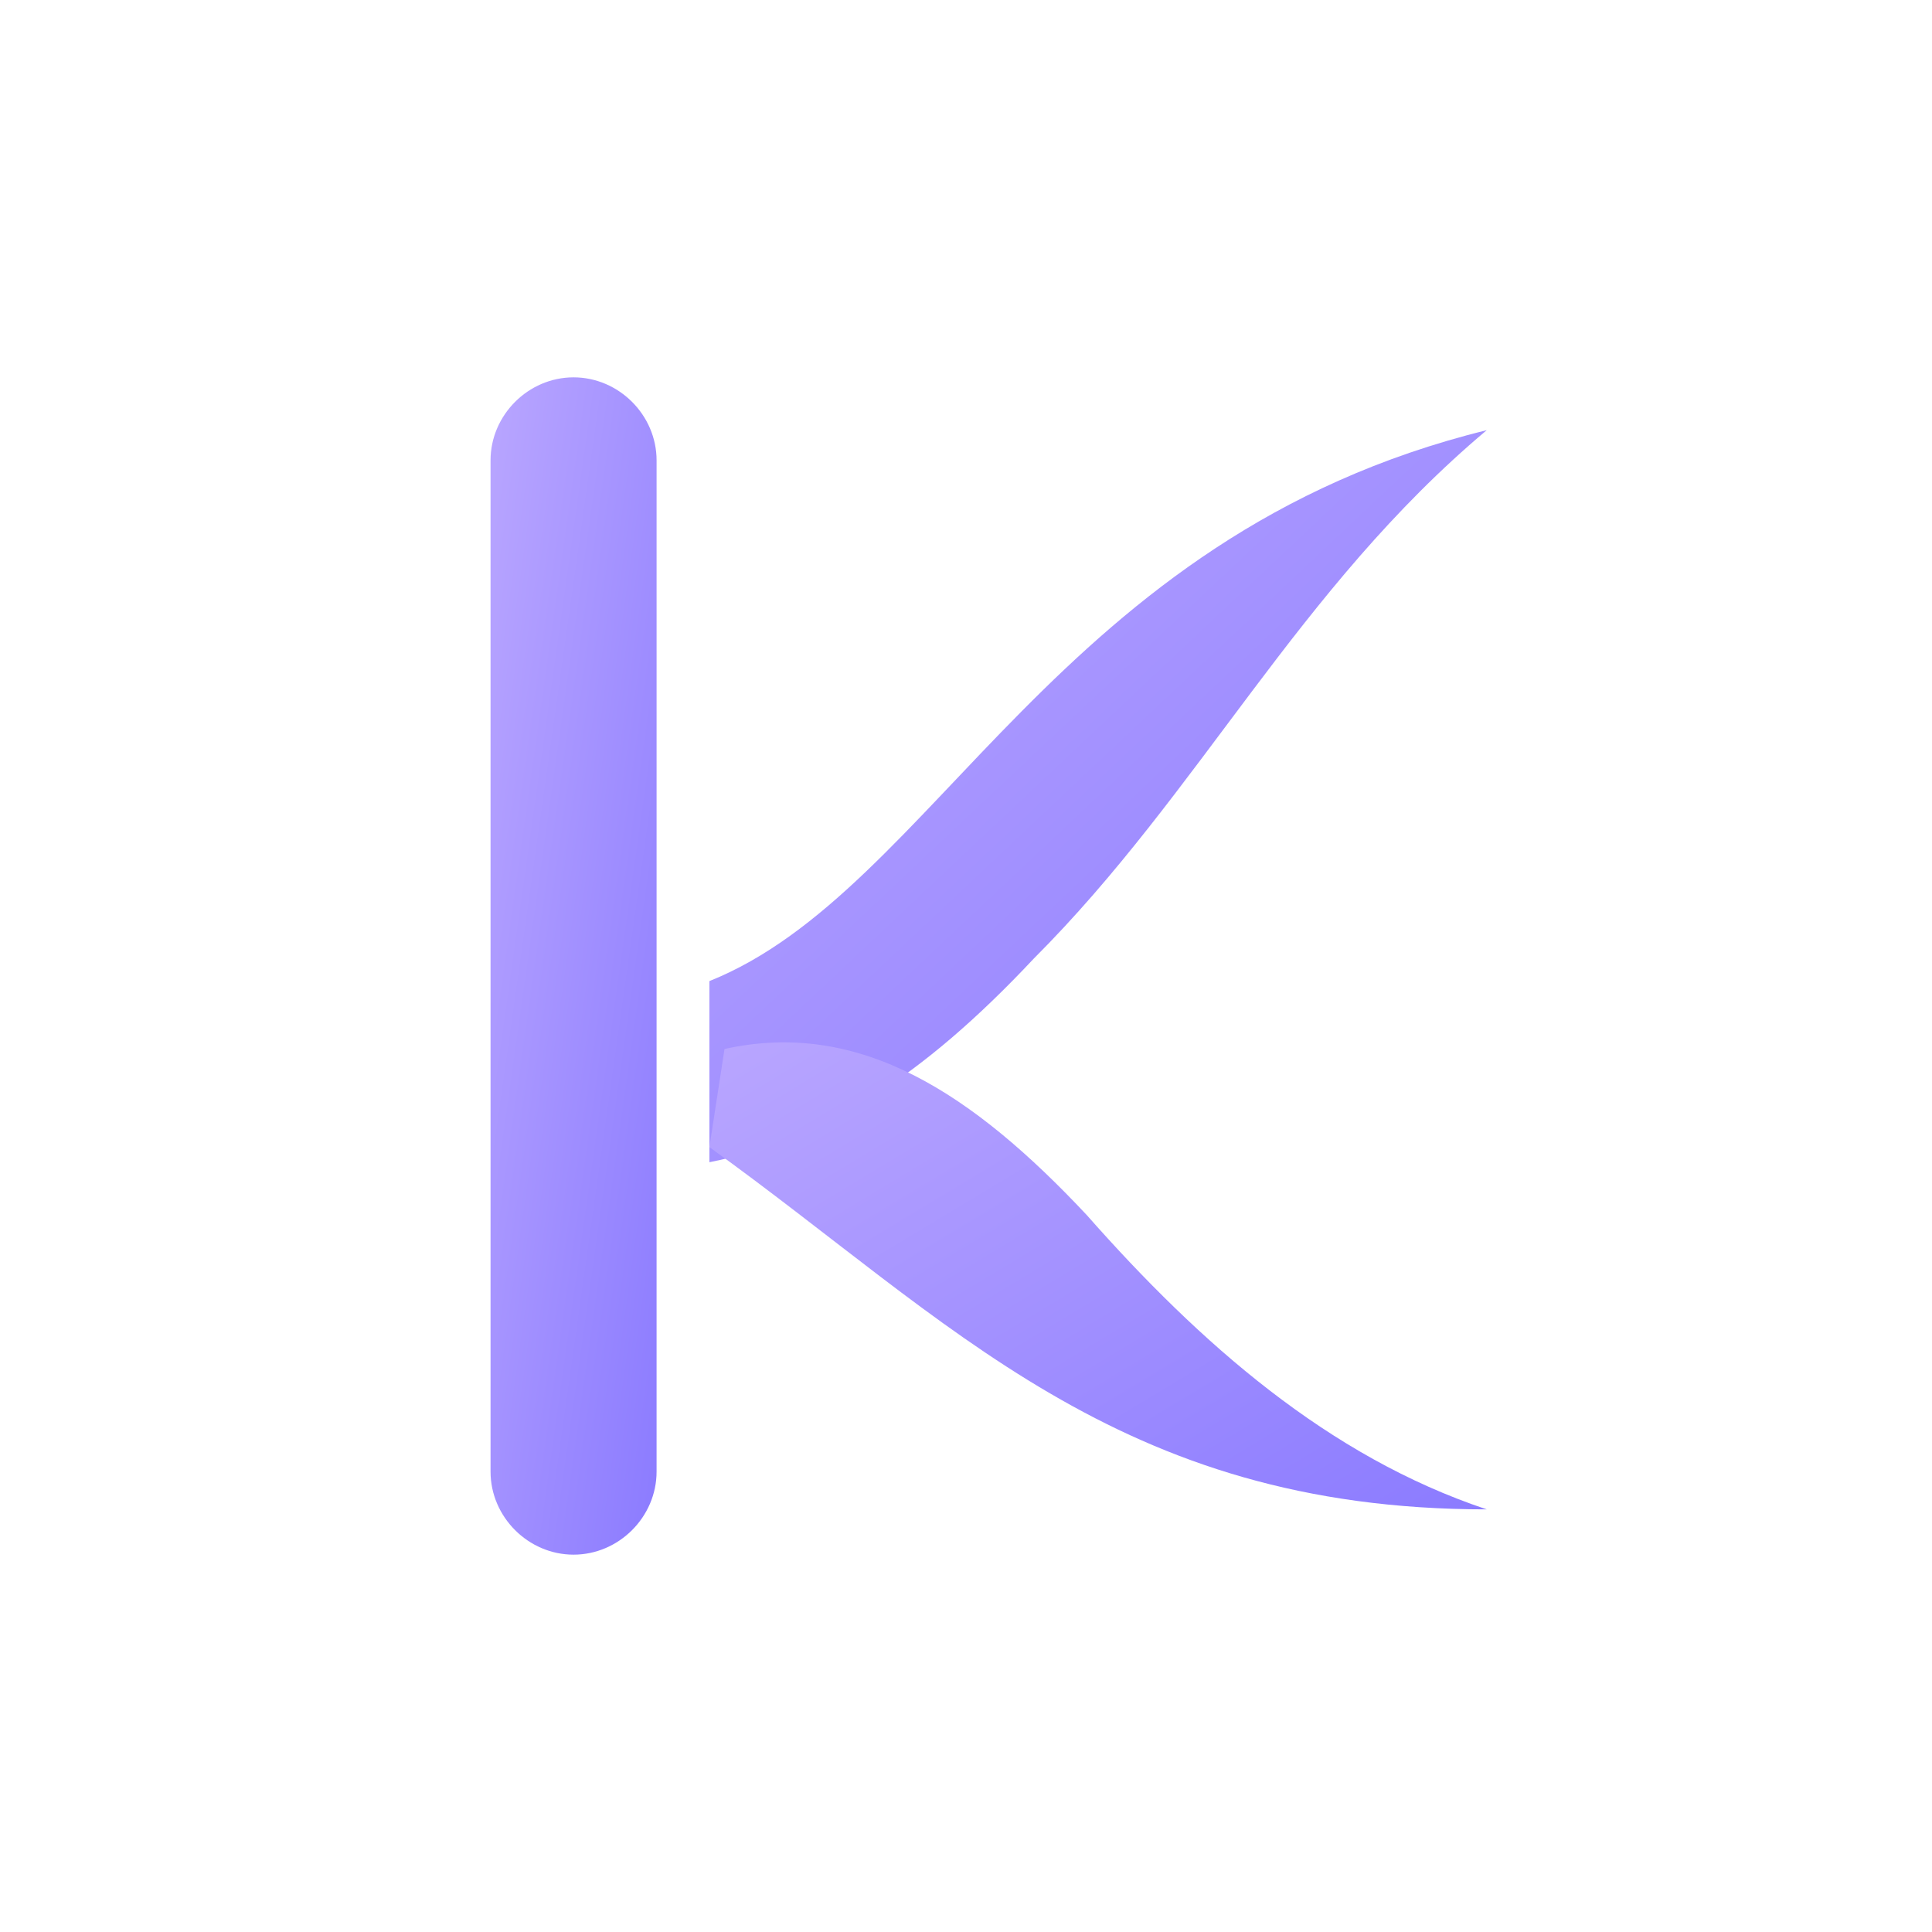
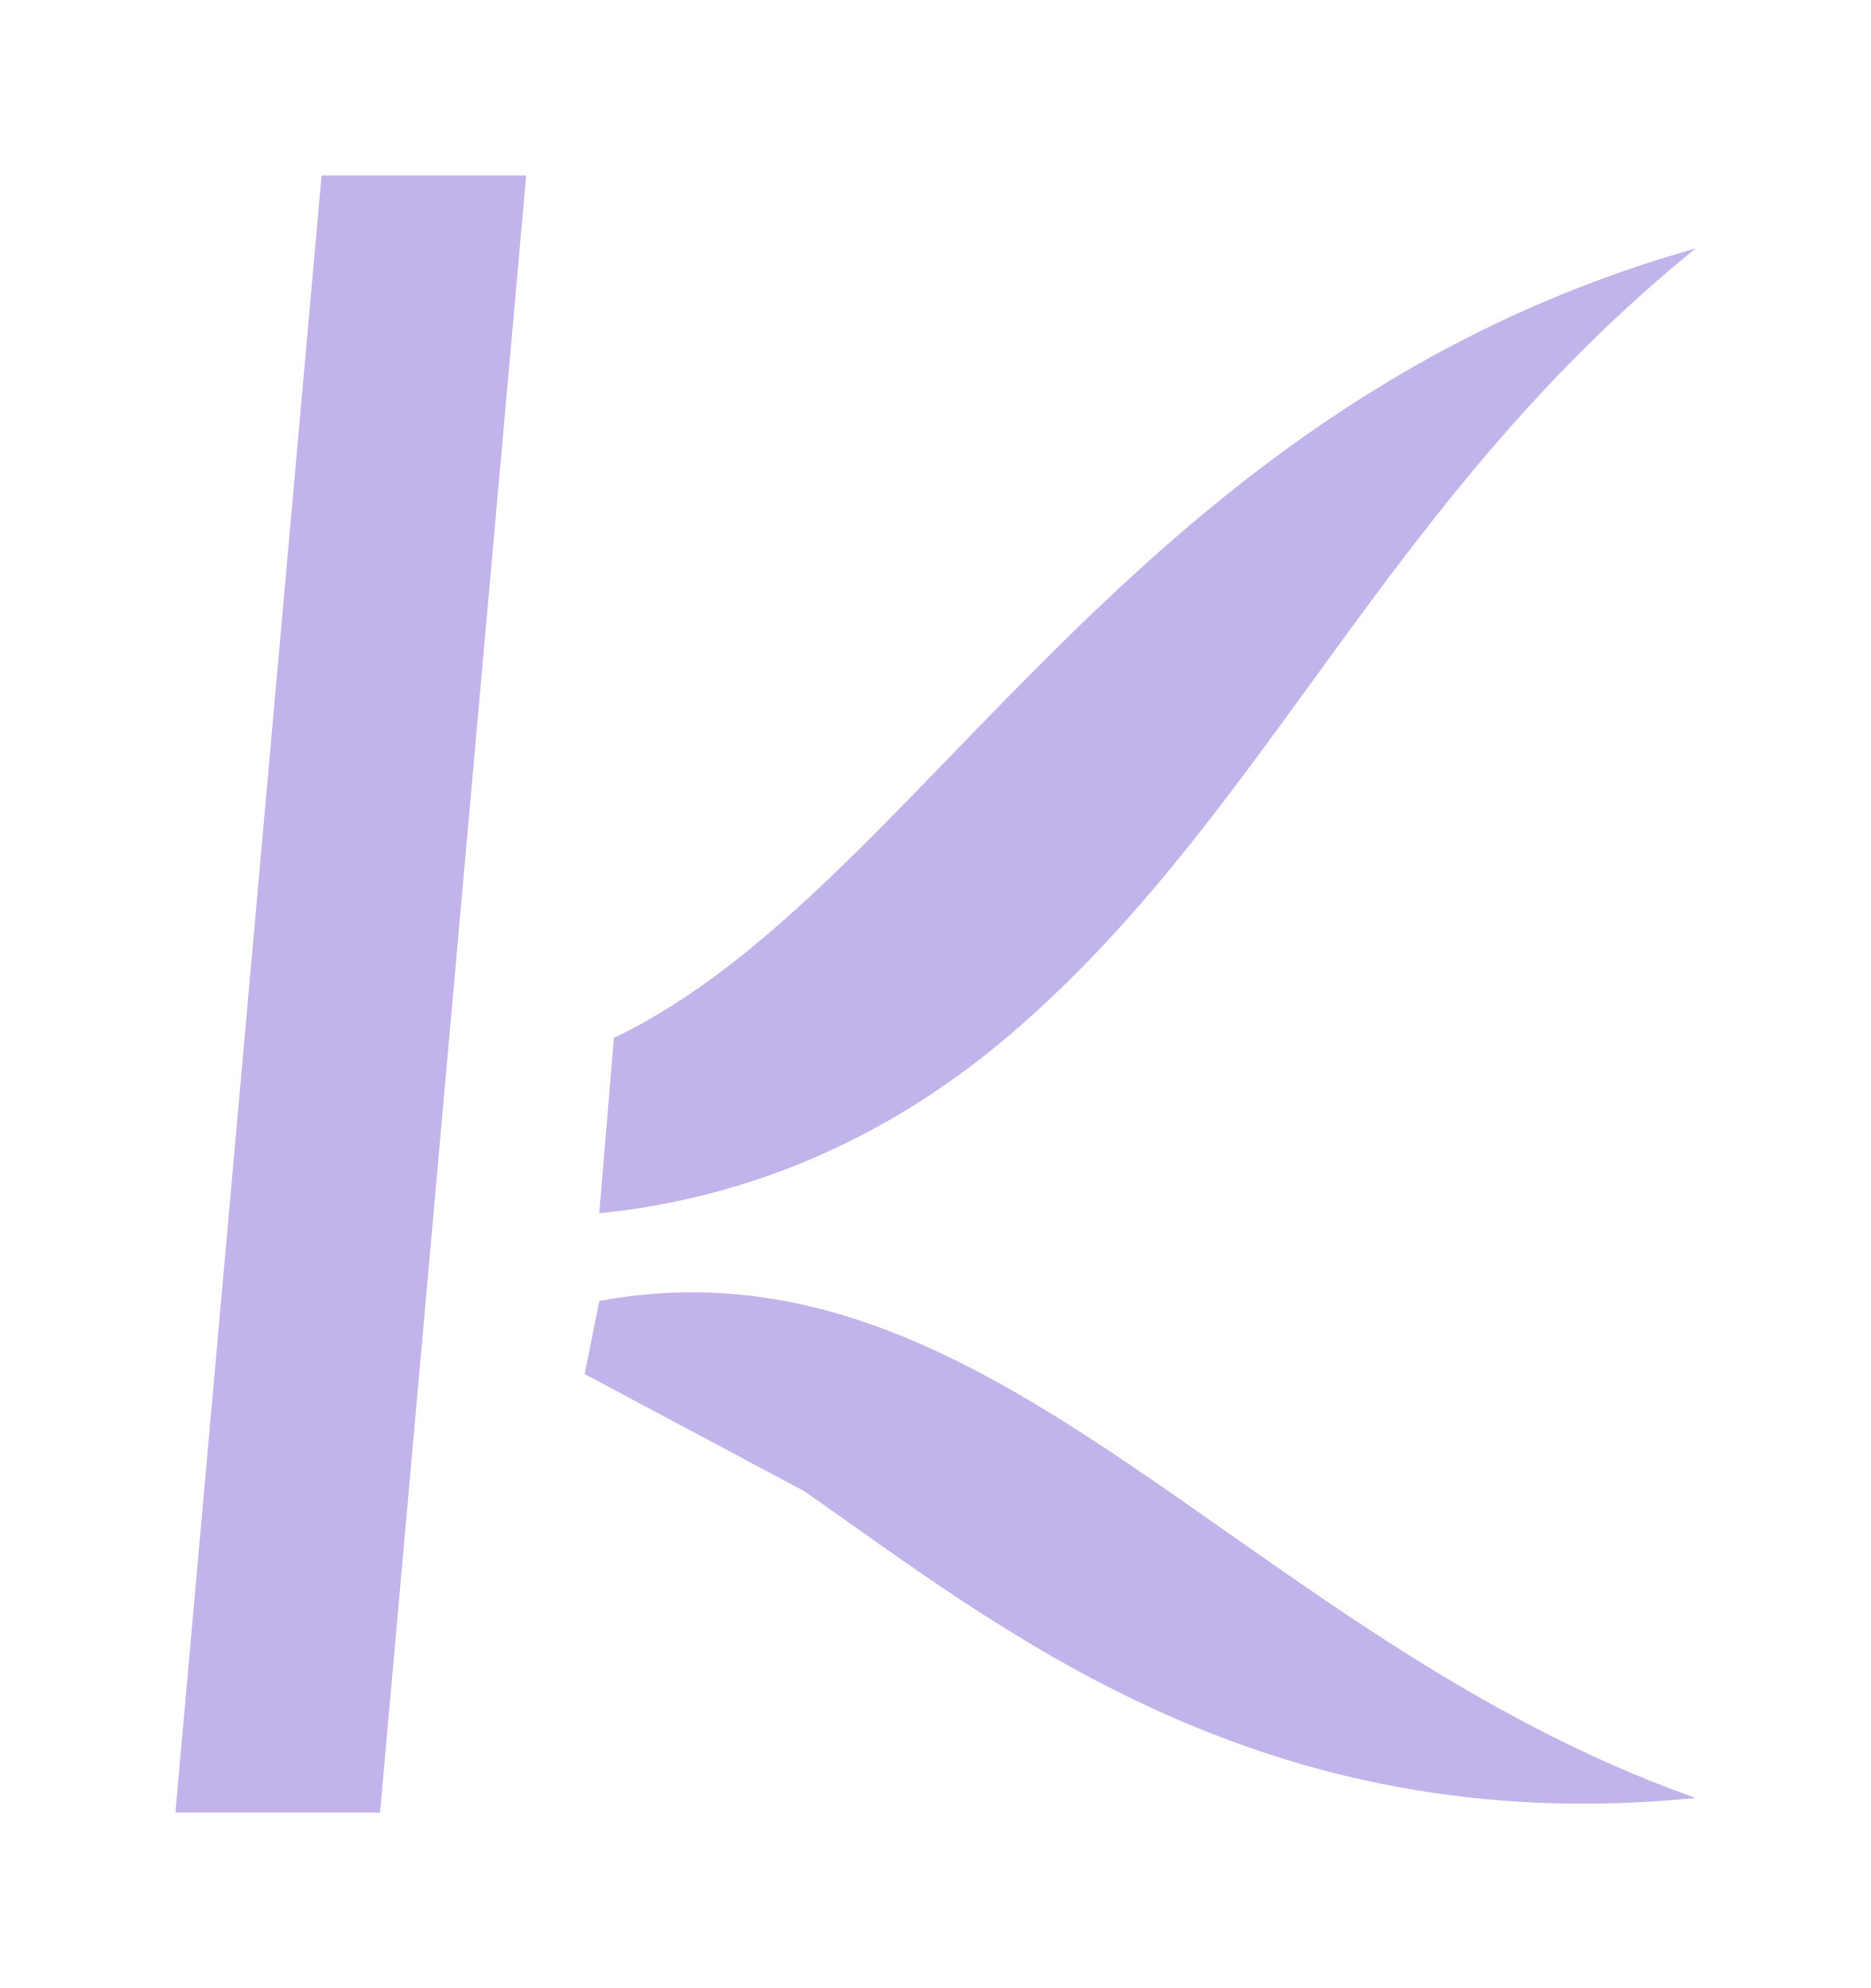
- <svg xmlns="http://www.w3.org/2000/svg" viewBox="0 0 256 256" role="img" aria-labelledby="title desc">
-   <defs>
-     <linearGradient id="wind" x1="0" y1="0" x2="1" y2="1">
-       <stop offset="0" stop-color="#b9a6ff" />
-       <stop offset="1" stop-color="#8b7bff" />
-     </linearGradient>
-   </defs>
-   <path d="M65 61c0-6 5-11 11-11s11 5 11 11v134c0 6-5 11-11 11s-11-5-11-11z" fill="url(#wind)" />
-   <path d="M94 130c30-12 46-59 103-73-25 21-38 48-60 70-15 16-28 24-43 27z" fill="url(#wind)" />
-   <path d="M96 139c18-4 33 6 48 22 15 17 32 32 53 39-49 0-71-25-103-48z" fill="url(#wind)" />
+ <svg xmlns="http://www.w3.org/2000/svg" viewBox="-12 -12 128 136" role="img" aria-label="Kaze wind K">
+   <g fill="#c2b4eb">
+     <path d="M10 0H24L14 112H0Z" />
+     <path d="M30 59C51 49 65 16 104 5C83 22 75 43 58 58C49 66 39 70 29 71Z" />
+     <path d="M29 77C56 72 73 100 104 111C74 114 56 99 43 90L28 82Z" />
+   </g>
</svg>
